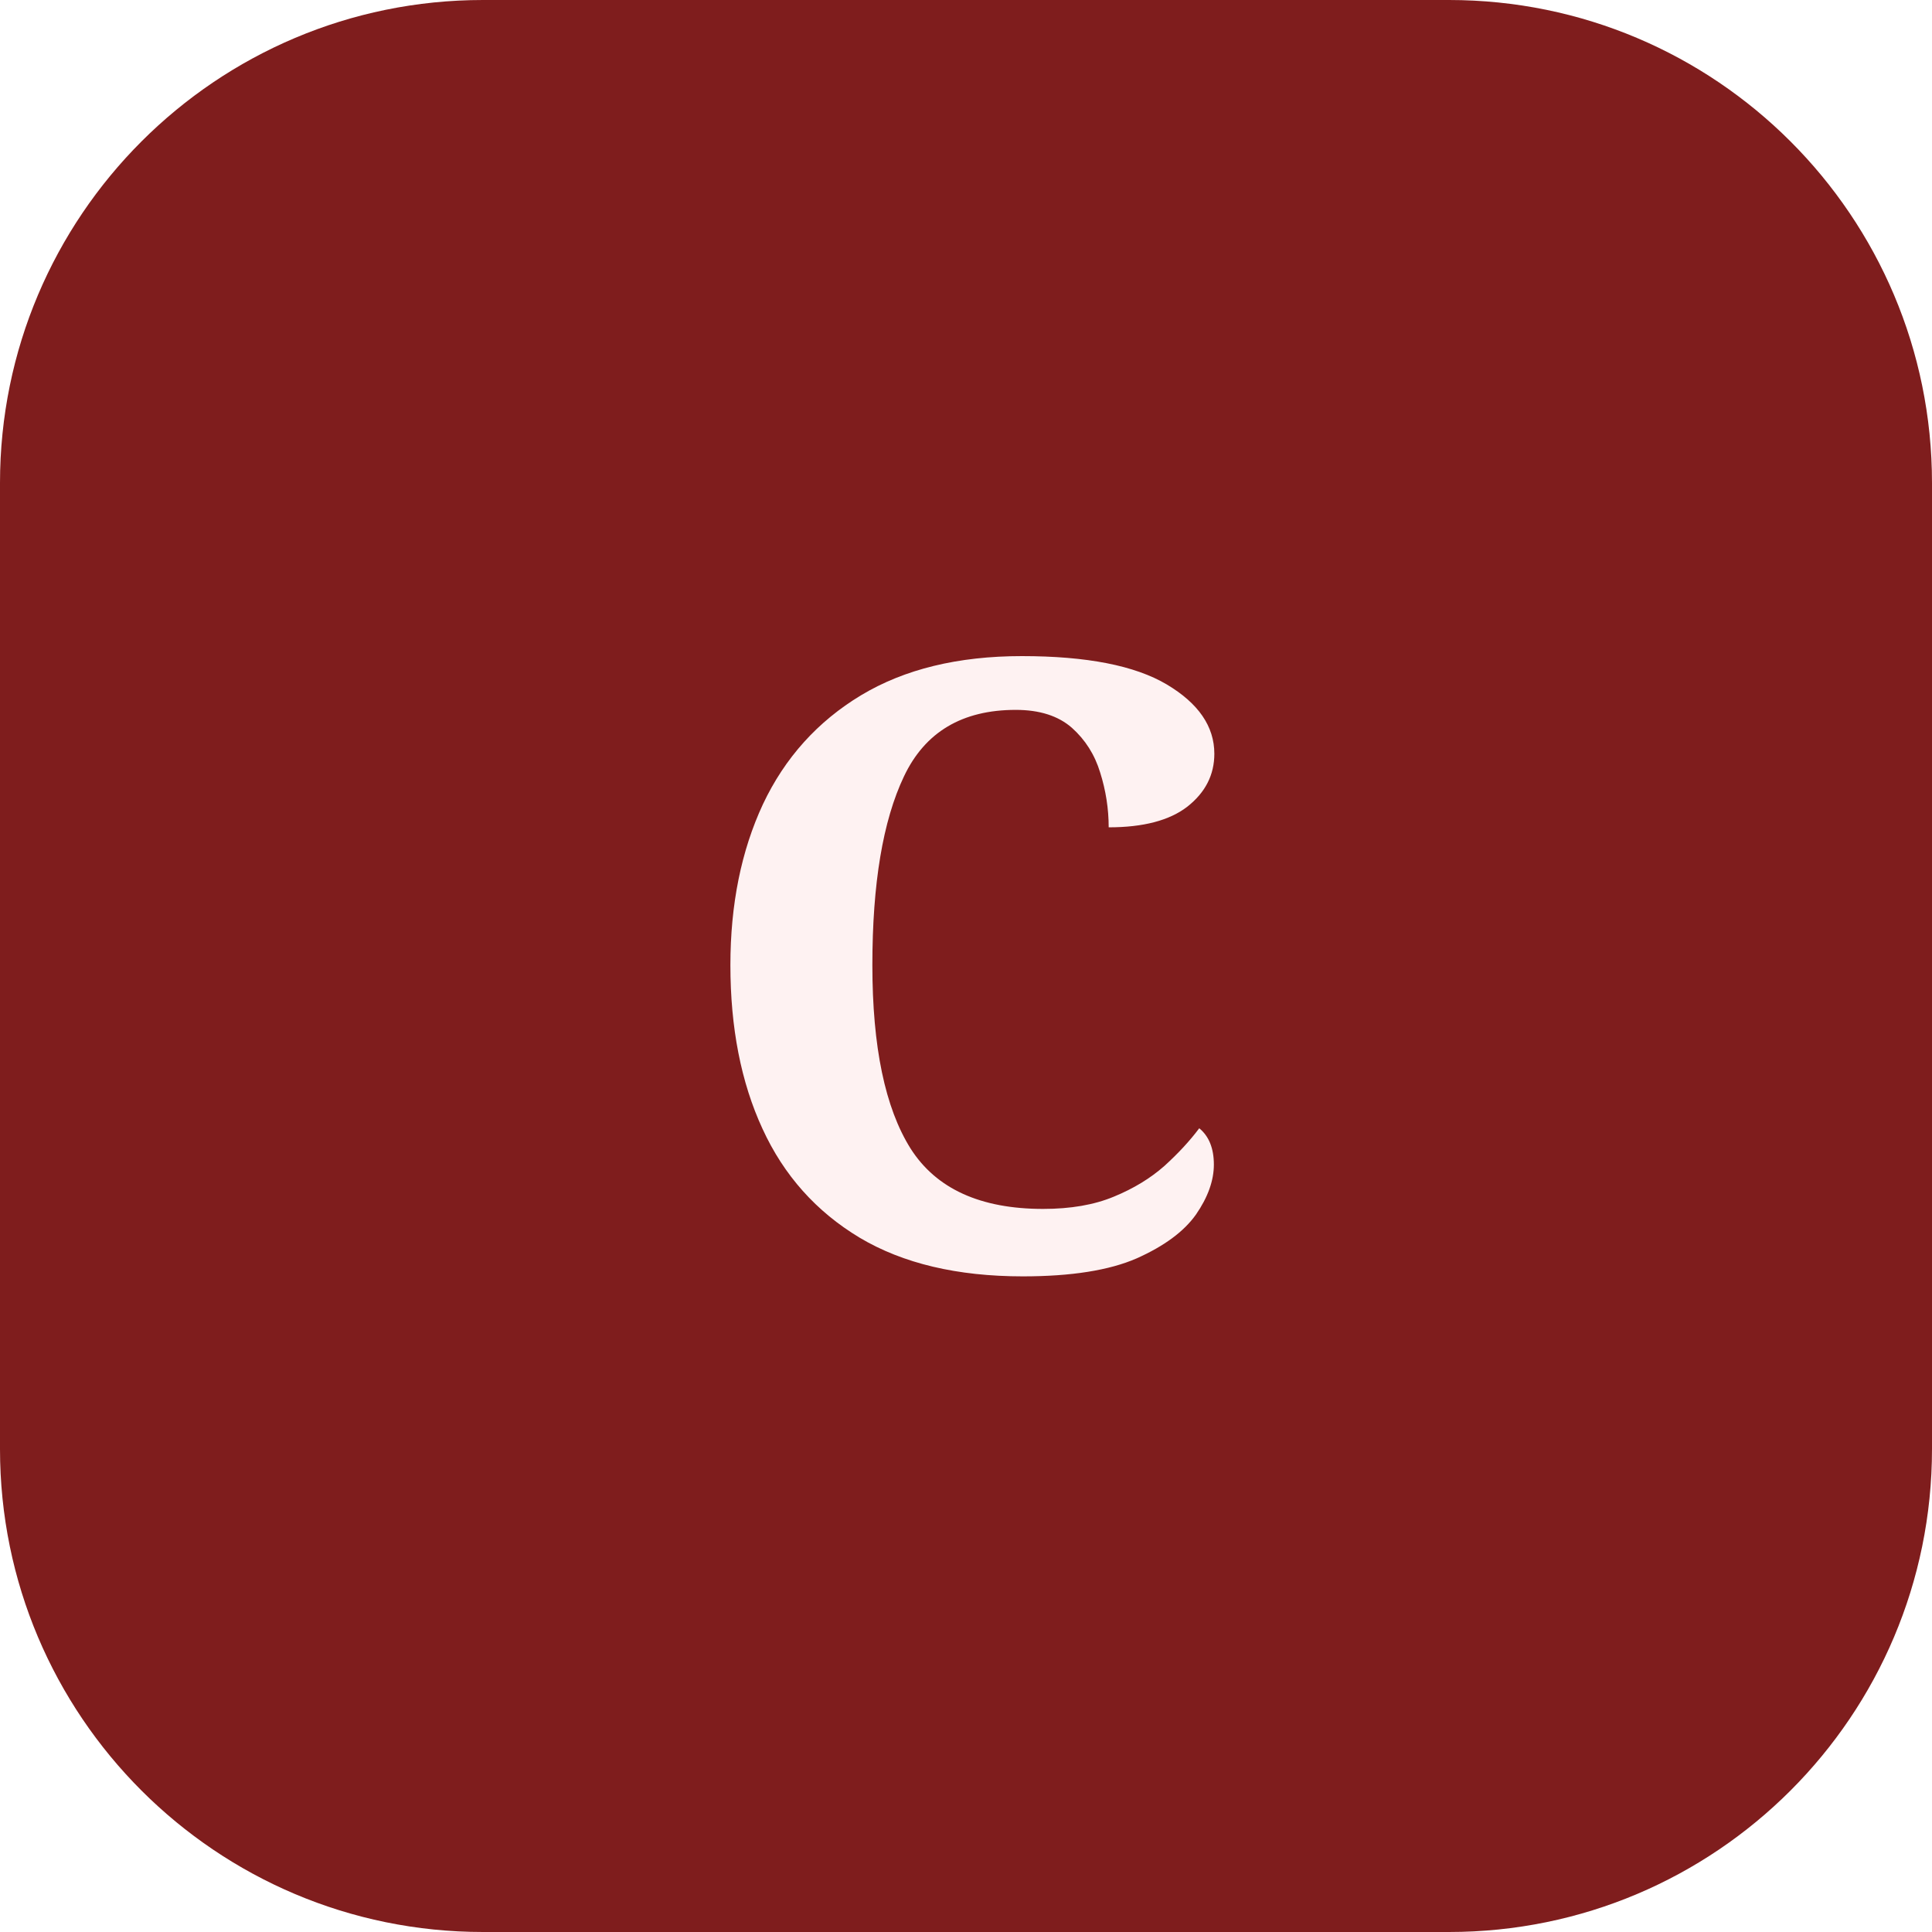
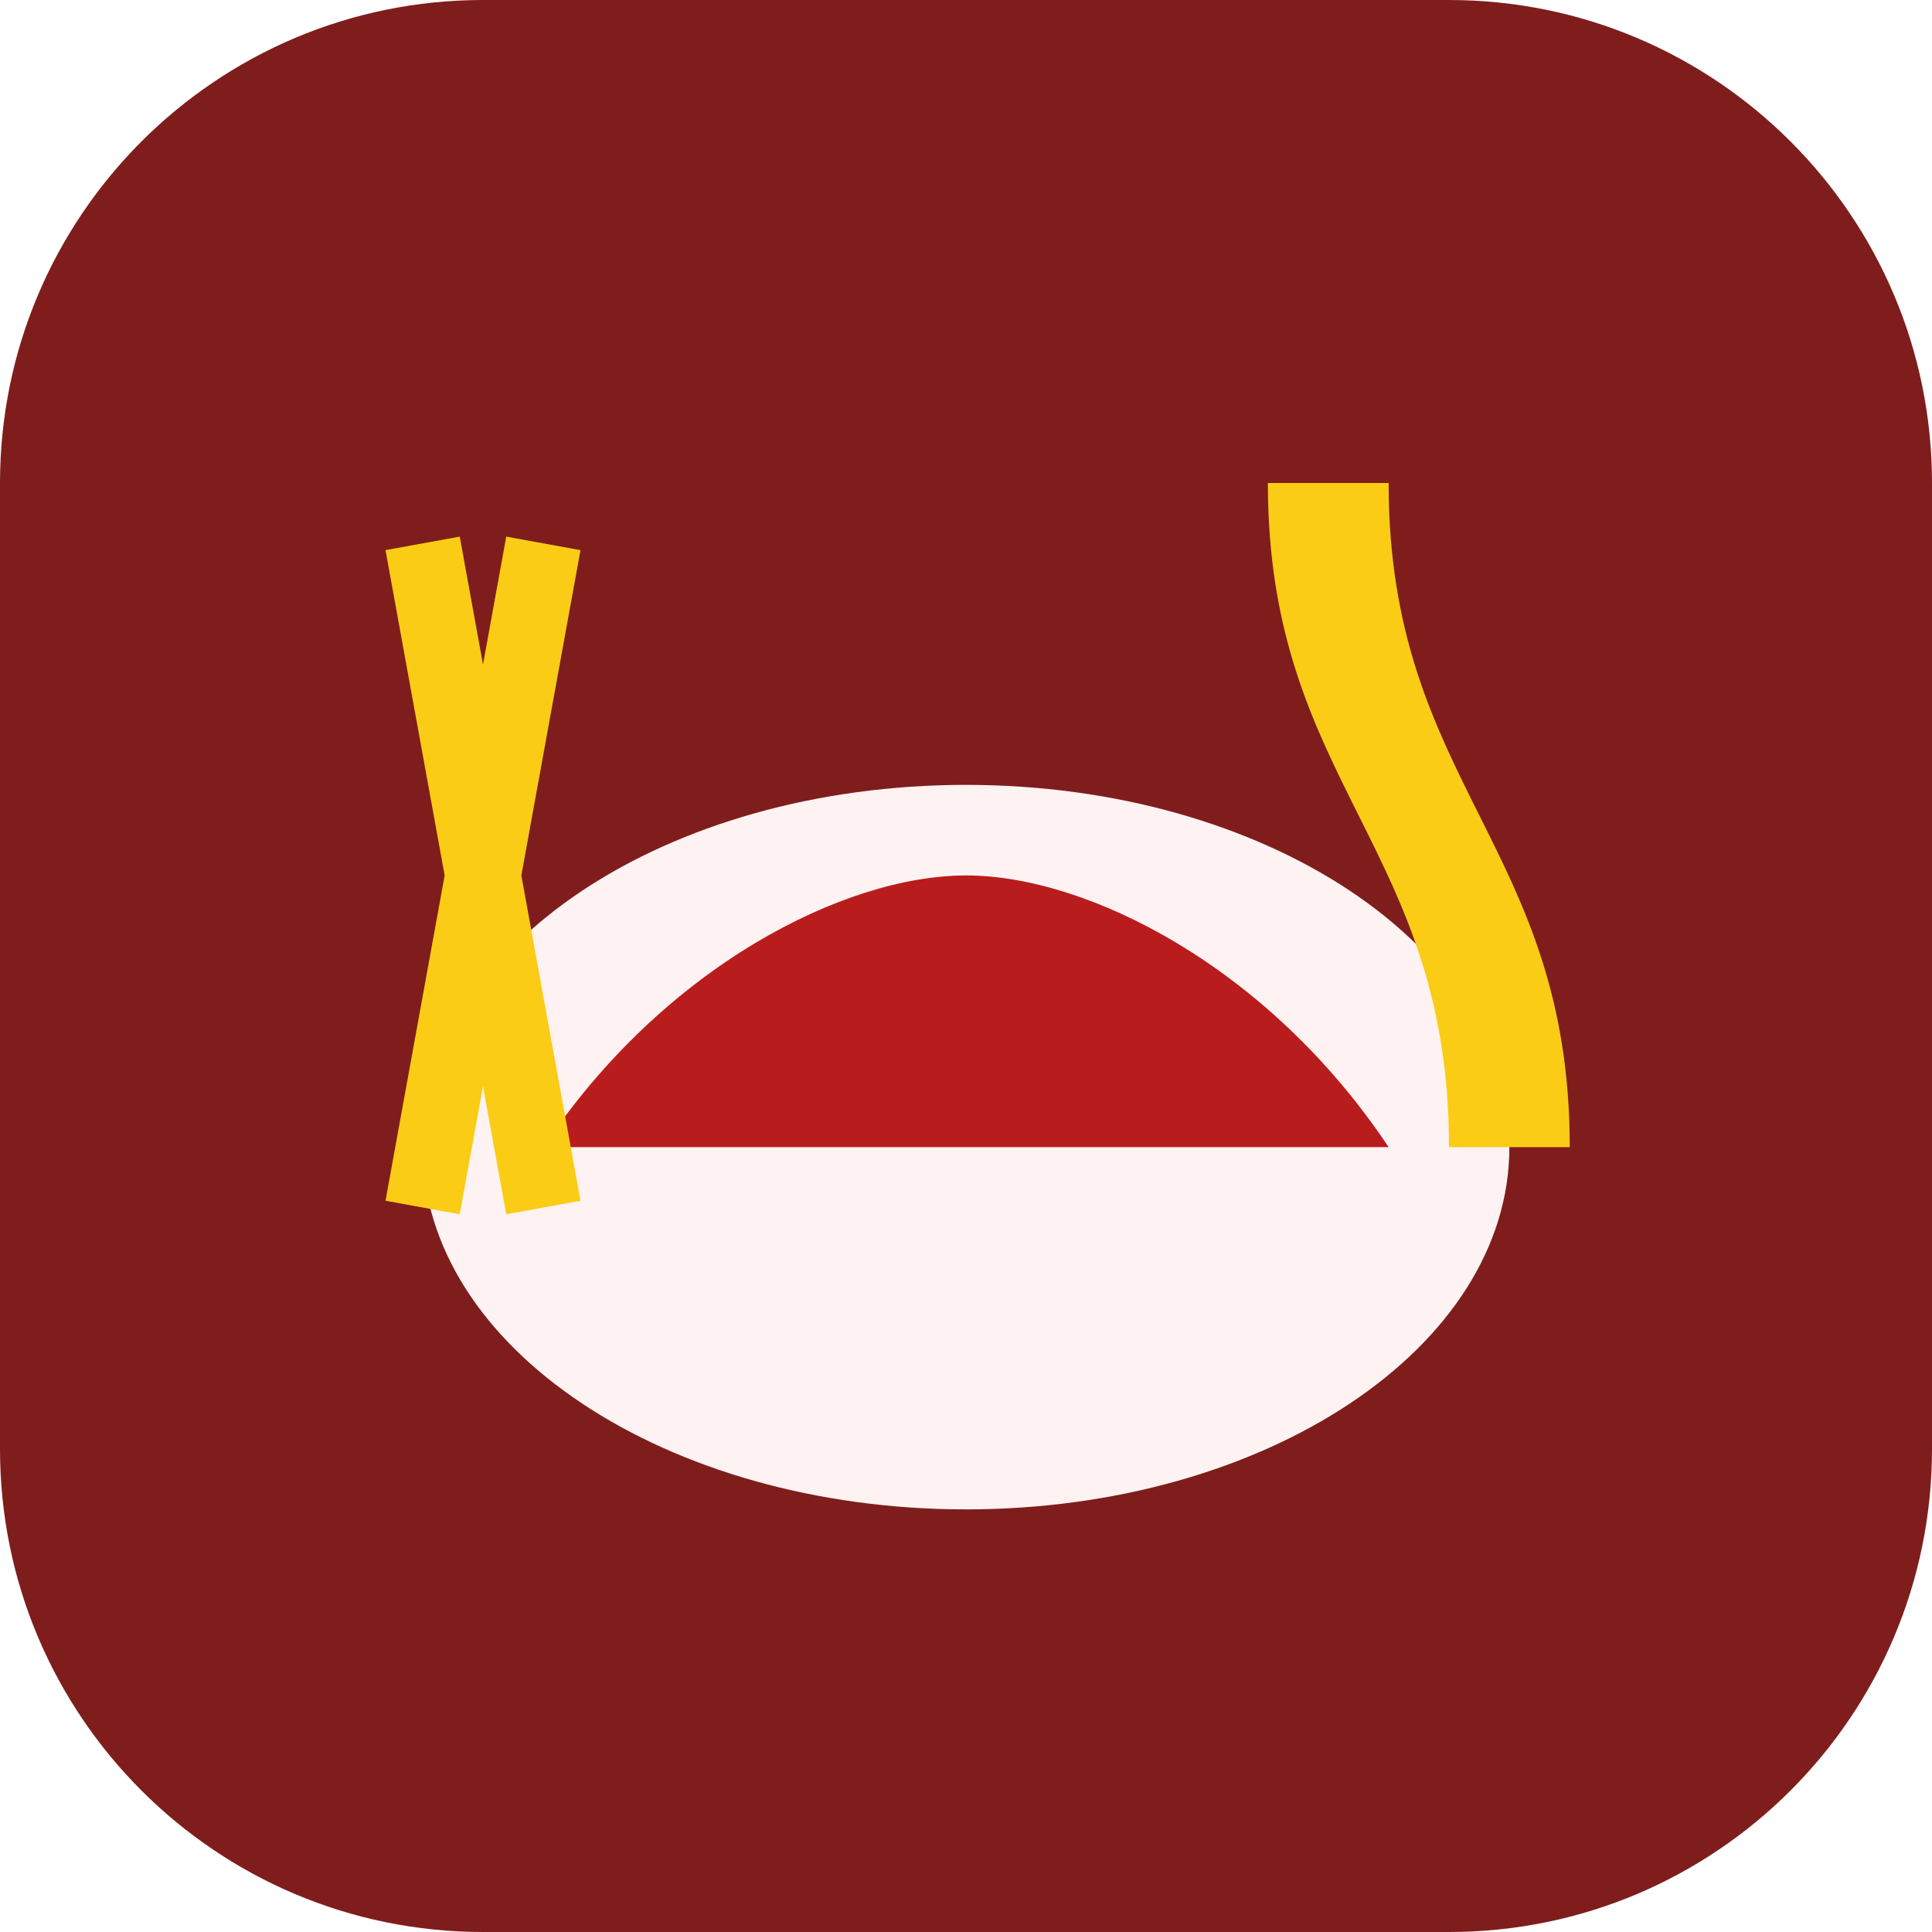
<svg xmlns="http://www.w3.org/2000/svg" width="64" height="64" viewBox="0 0 64 64" role="img" aria-label="Carbone">
  <rect width="64" height="64" rx="16" fill="#7f1d1d" />
-   <text x="32" y="42" text-anchor="middle" font-family="Georgia,serif" font-size="28" font-weight="700" fill="#fef2f2">C</text>
+   <ellipse cx="32" cy="38" rx="18" ry="12" fill="#fef2f2" />
+   <path d="M18 38c4-6 10-9 14-9s10 3 14 9" fill="#b91c1c" />
+   <path d="M14 18l4 22M18 18l-4 22" stroke="#facc15" stroke-width="2.5" fill="none" />
+   <path d="M46 16c0 10 6 12 6 22h-4c0-10-6-12-6-22z" fill="#facc15" />
</svg>
